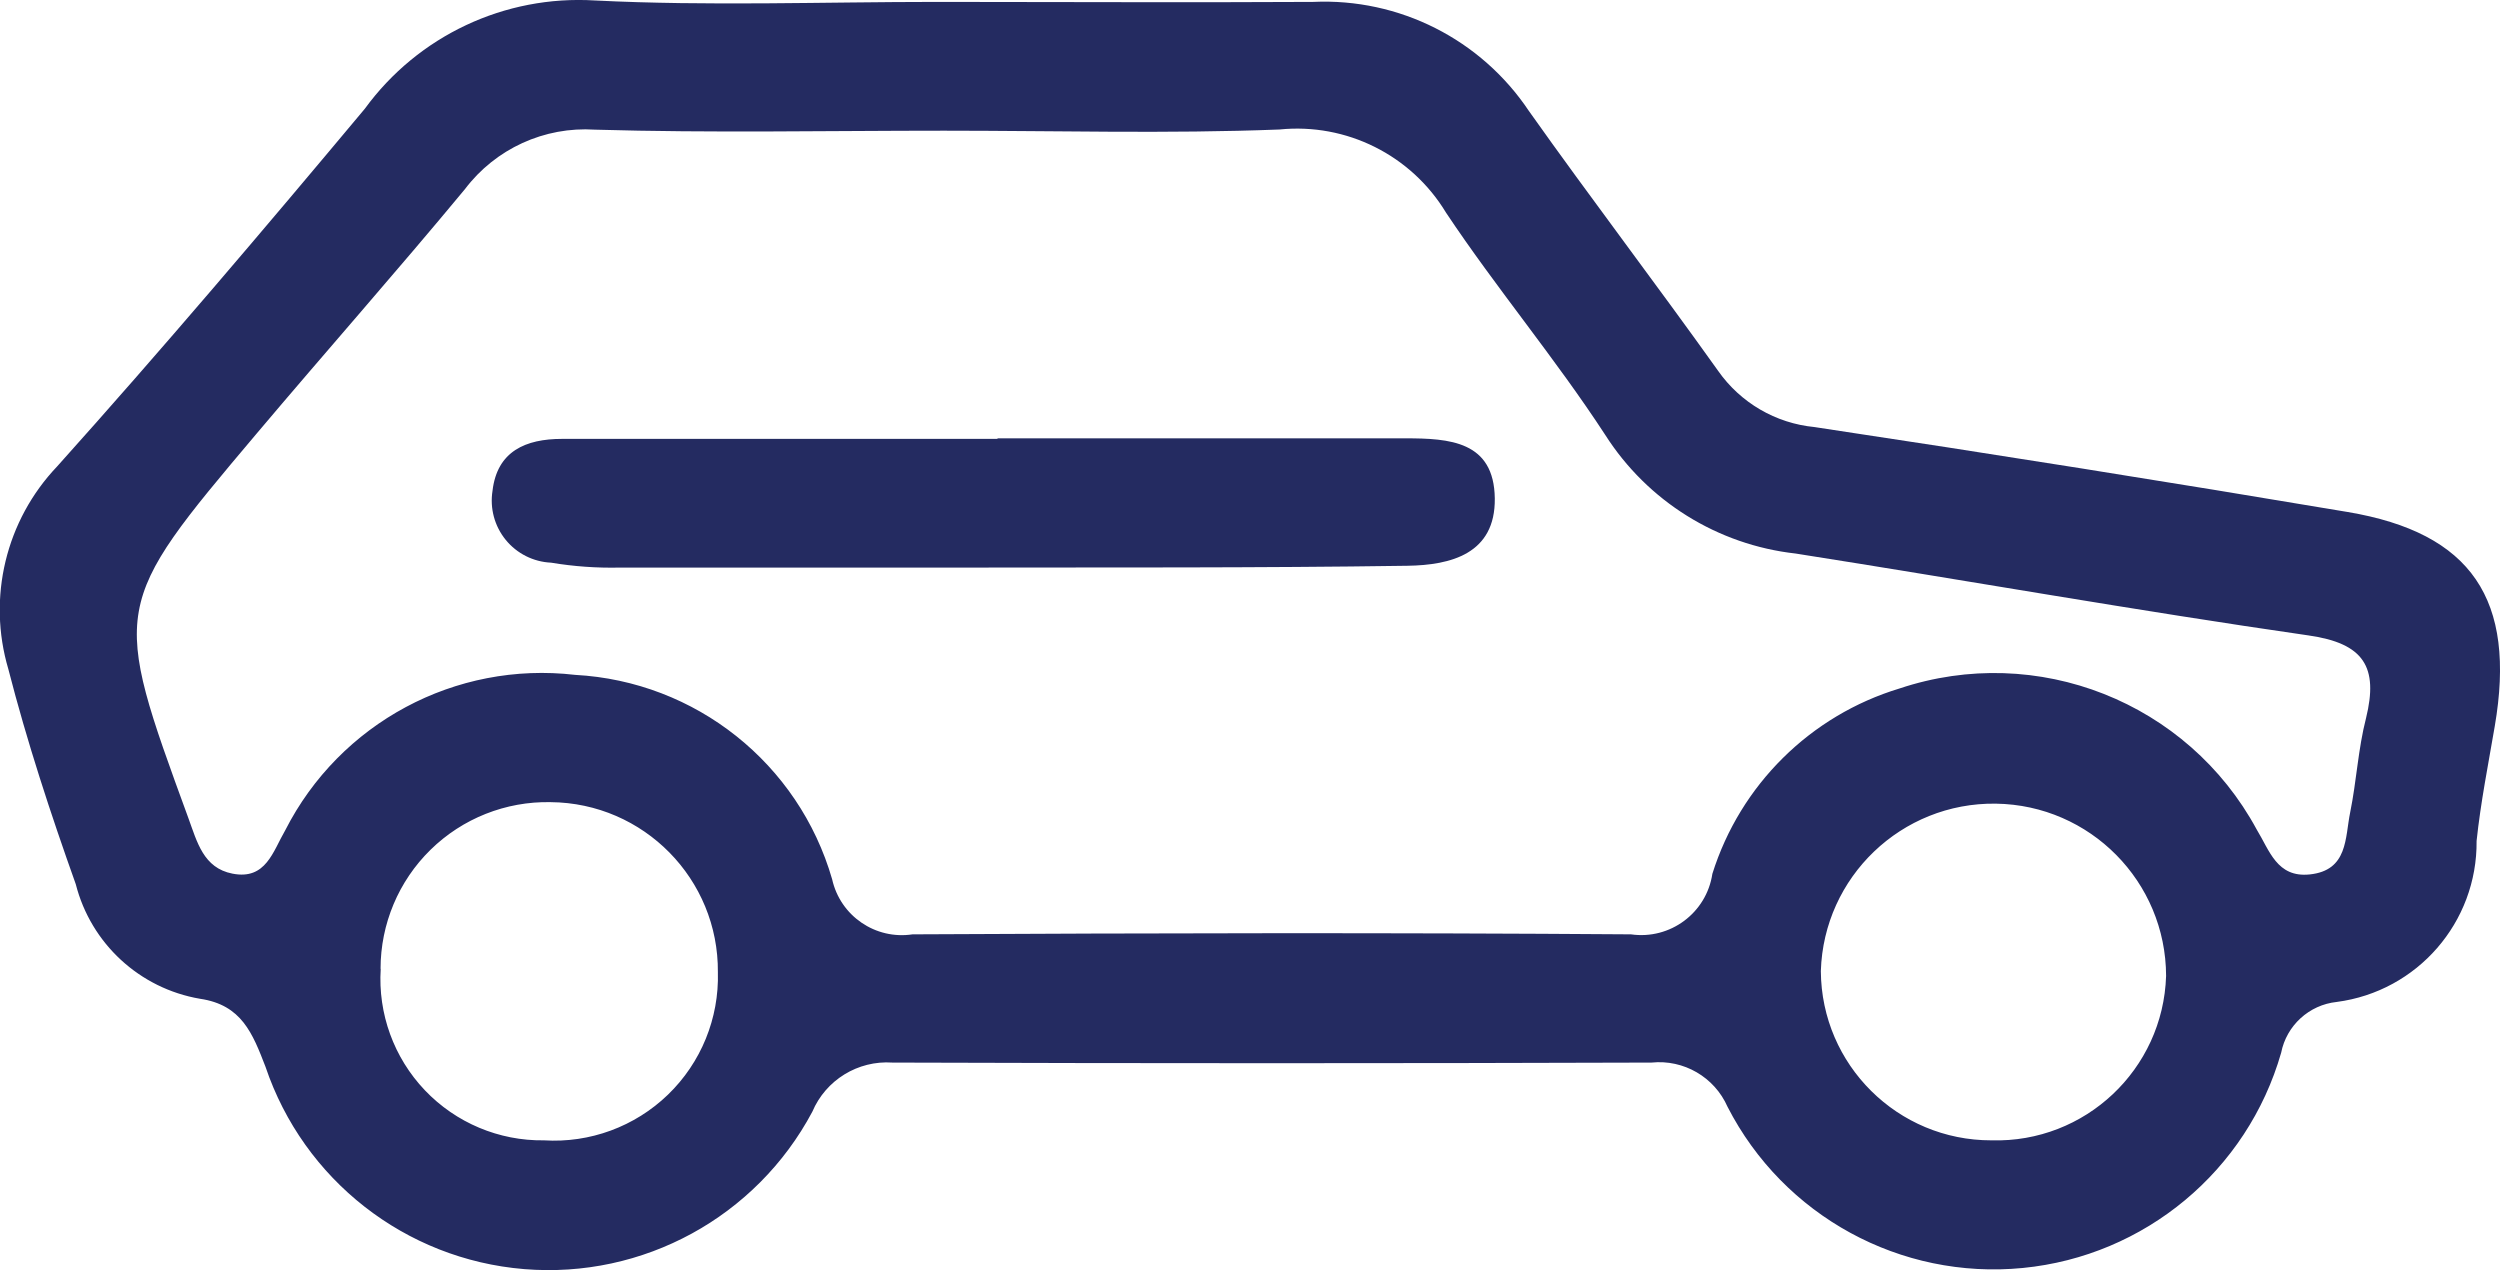
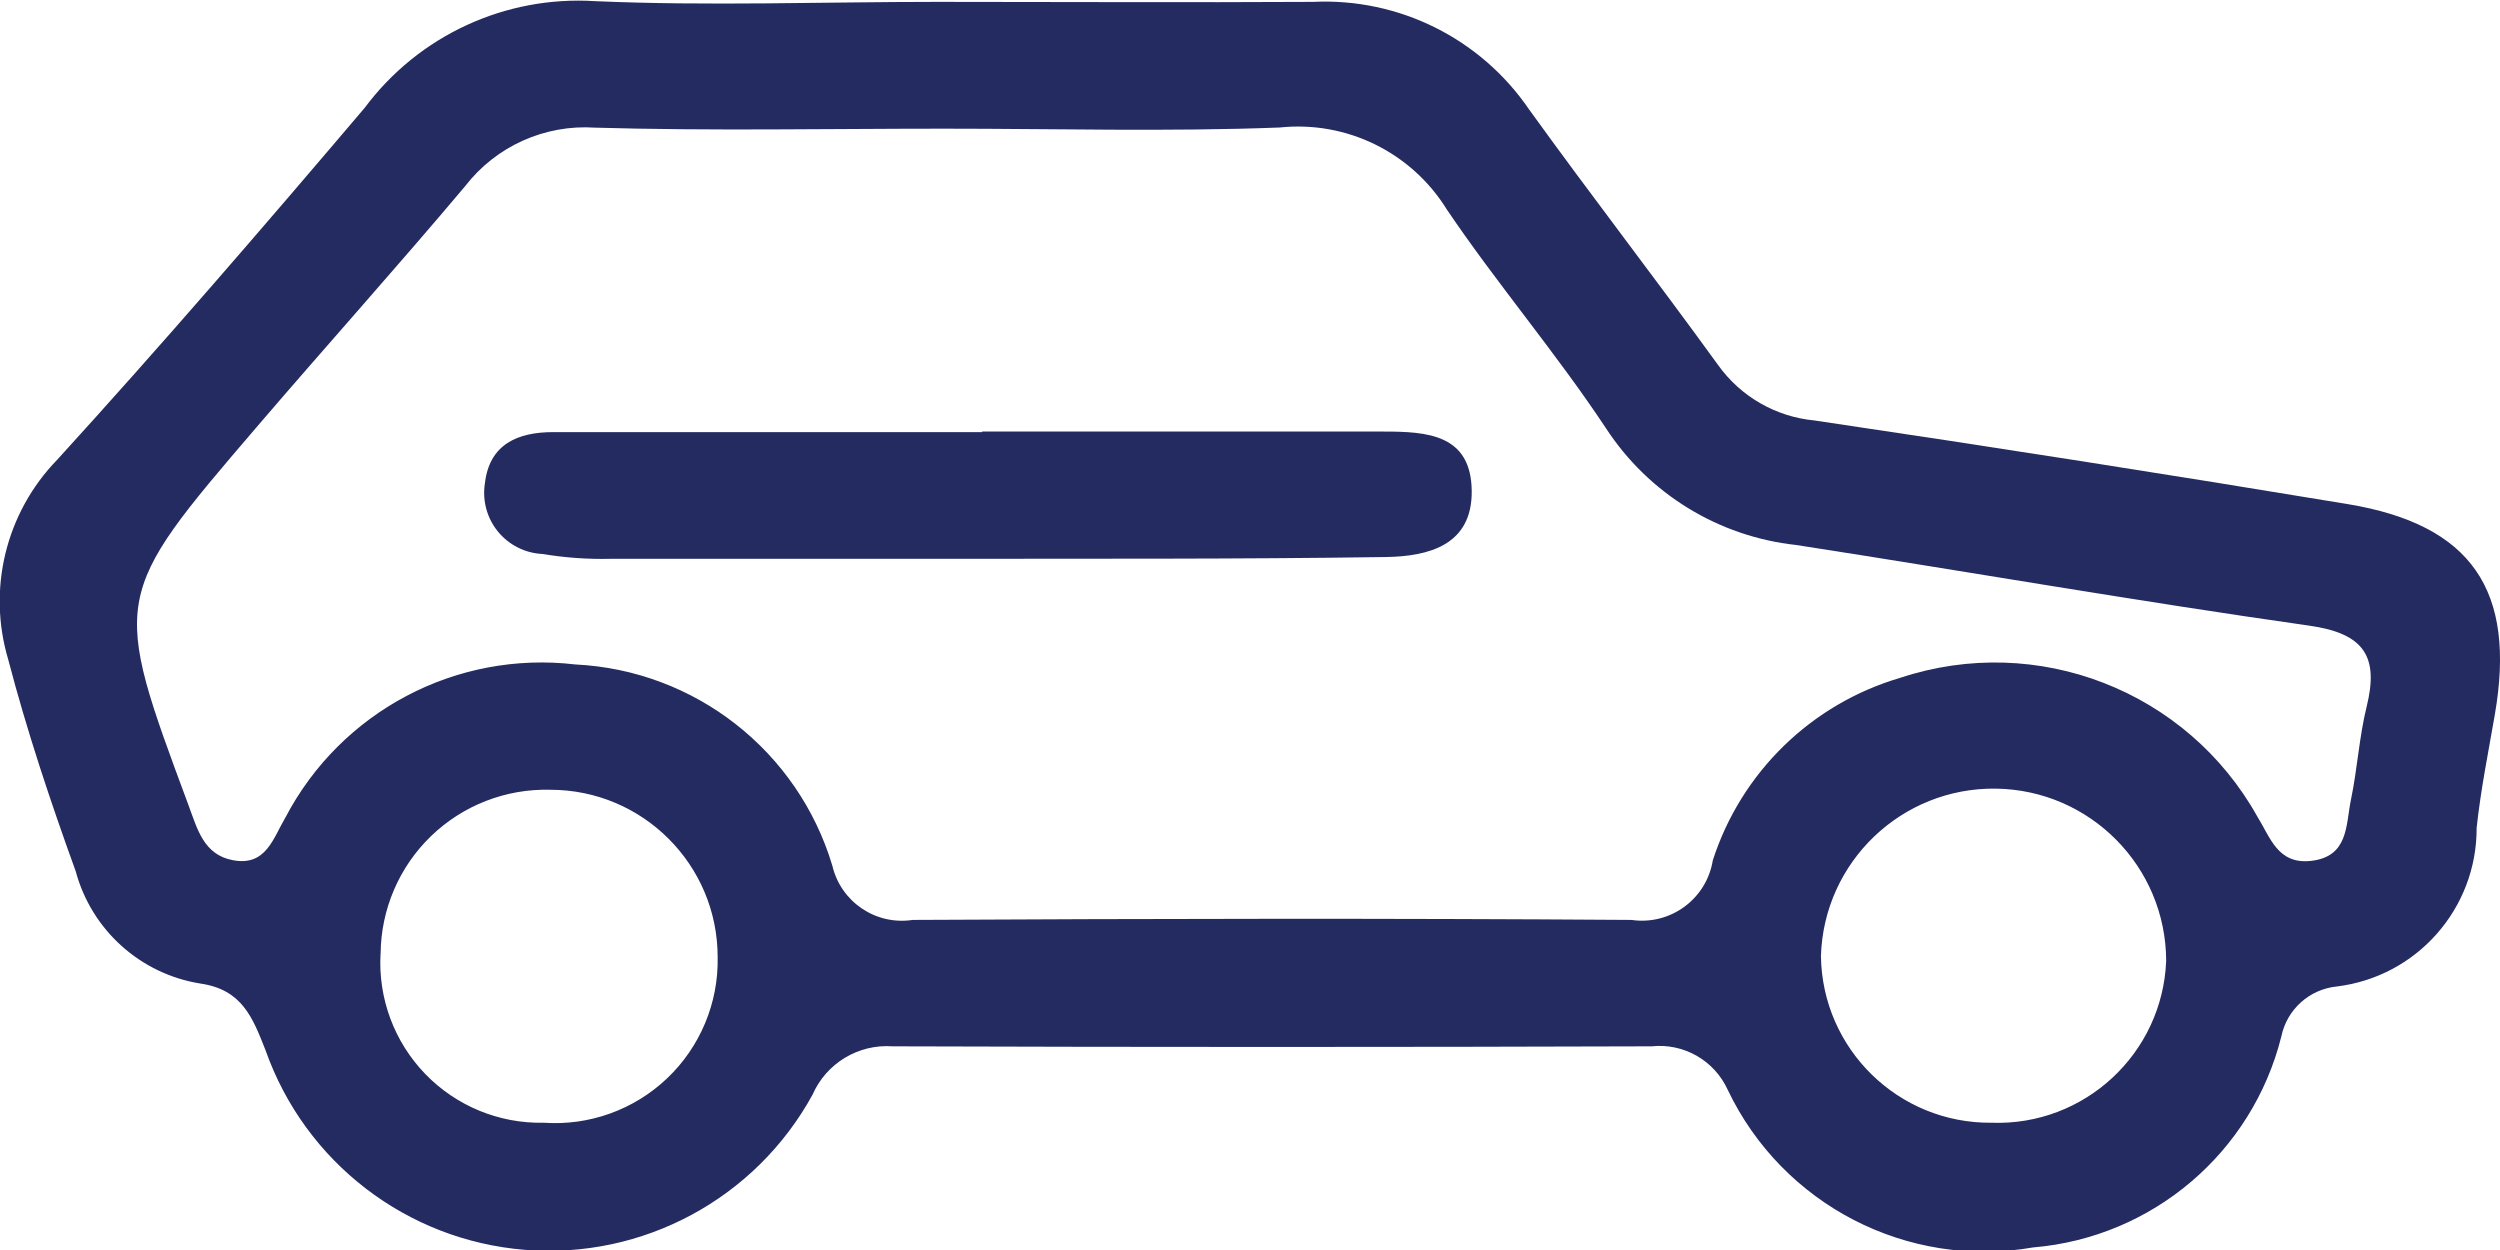
- <svg xmlns="http://www.w3.org/2000/svg" width="31.506" height="16" viewBox="0 0 31.506 16">
+ <svg xmlns="http://www.w3.org/2000/svg" width="32" height="16" viewBox="0 0 32 16">
  <g transform="translate(-355.045 -331.222)">
-     <path d="M366.853,331.246c1.58,0,3.161.009,4.74,0a3.1,3.1,0,0,1,2.72,1.375c.78,1.1,1.6,2.175,2.384,3.274a1.681,1.681,0,0,0,1.215.709q3.363.506,6.717,1.07c1.567.263,2.129,1.106,1.856,2.7-.082.481-.178.962-.229,1.446a2.026,2.026,0,0,1-1.763,2.029.8.8,0,0,0-.7.64,3.769,3.769,0,0,1-6.977.681.942.942,0,0,0-.958-.557q-4.783.016-9.567,0a1.021,1.021,0,0,0-1.009.62,3.765,3.765,0,0,1-6.891-.567c-.163-.421-.3-.78-.825-.857A1.956,1.956,0,0,1,356,342.365c-.318-.892-.616-1.8-.85-2.711a2.624,2.624,0,0,1,.616-2.555c1.323-1.475,2.606-2.987,3.877-4.507a3.336,3.336,0,0,1,2.9-1.364C363.977,331.3,365.417,331.246,366.853,331.246Zm.09,1.623c-1.466,0-2.933.03-4.4-.013a1.9,1.9,0,0,0-1.639.75c-.862,1.04-1.757,2.052-2.628,3.084-1.835,2.175-1.831,2.177-.857,4.842.11.3.189.629.556.7.422.083.51-.282.665-.547a3.628,3.628,0,0,1,3.653-1.958,3.572,3.572,0,0,1,3.239,2.576.9.9,0,0,0,1.013.694c3.018-.016,6.035-.022,9.054,0a.907.907,0,0,0,1.026-.763,3.552,3.552,0,0,1,2.36-2.336,3.761,3.761,0,0,1,4.5,1.778c.161.262.254.609.668.566.484-.051.444-.461.51-.783.08-.393.1-.8.2-1.188.157-.642-.025-.941-.724-1.041-2.159-.311-4.308-.693-6.464-1.032a3.278,3.278,0,0,1-2.4-1.495c-.627-.962-1.371-1.847-2.006-2.8a2.194,2.194,0,0,0-2.1-1.049C369.762,332.909,368.352,332.869,366.943,332.869Zm13.2,12.724a2.14,2.14,0,0,0,2.2-2.072,2.176,2.176,0,0,0-4.351-.061A2.146,2.146,0,0,0,380.142,345.593Zm-20.3-2.162a2.033,2.033,0,0,0,2.057,2.162,2.064,2.064,0,0,0,2.192-2.118,2.126,2.126,0,0,0-2.109-2.144A2.1,2.1,0,0,0,359.841,343.431Z" fill="#242b61" />
+     <path d="M367.038,331.246c1.605,0,3.21.009,4.815,0a3.164,3.164,0,0,1,2.763,1.375c.793,1.1,1.625,2.175,2.421,3.274a1.713,1.713,0,0,0,1.234.709q3.416.506,6.822,1.07c1.591.263,2.162,1.106,1.885,2.7-.083.481-.181.962-.232,1.446a2.037,2.037,0,0,1-1.79,2.029.807.807,0,0,0-.71.64,3.582,3.582,0,0,1-3.177,2.7,3.638,3.638,0,0,1-3.909-2.017.959.959,0,0,0-.973-.557q-4.858.016-9.717,0a1.038,1.038,0,0,0-1.025.62,3.847,3.847,0,0,1-7-.567c-.166-.421-.3-.78-.838-.857a1.976,1.976,0,0,1-1.593-1.437c-.323-.892-.626-1.8-.864-2.711a2.6,2.6,0,0,1,.626-2.555c1.344-1.475,2.647-2.987,3.938-4.507a3.409,3.409,0,0,1,2.95-1.364C364.117,331.3,365.58,331.246,367.038,331.246Zm.091,1.623c-1.489,0-2.979.03-4.466-.013a1.938,1.938,0,0,0-1.665.75c-.876,1.04-1.785,2.052-2.669,3.084-1.864,2.175-1.86,2.177-.87,4.842.112.3.192.629.564.7.428.083.518-.282.676-.547a3.7,3.7,0,0,1,3.71-1.958,3.618,3.618,0,0,1,3.29,2.576.914.914,0,0,0,1.028.694c3.065-.016,6.13-.022,9.2,0a.92.92,0,0,0,1.042-.763,3.581,3.581,0,0,1,2.4-2.336,3.847,3.847,0,0,1,4.571,1.778c.164.262.258.609.679.566.491-.051.451-.461.518-.783.082-.393.105-.8.2-1.188.16-.642-.026-.941-.735-1.041-2.193-.311-4.376-.693-6.565-1.032a3.336,3.336,0,0,1-2.436-1.495c-.637-.962-1.393-1.847-2.037-2.8a2.239,2.239,0,0,0-2.138-1.049C369.992,332.909,368.56,332.869,367.13,332.869Zm13.406,12.724a2.159,2.159,0,0,0,2.237-2.072,2.21,2.21,0,0,0-4.419-.061A2.163,2.163,0,0,0,380.536,345.593Zm-20.619-2.162a2.048,2.048,0,0,0,2.089,2.162,2.082,2.082,0,0,0,2.226-2.118,2.142,2.142,0,0,0-2.142-2.144A2.115,2.115,0,0,0,359.917,343.431Z" fill="#242b61" />
    <path d="M370.113,338.919c1.713,0,3.425,0,5.138,0,.556,0,1.119.034,1.128.757.009.7-.556.841-1.1.849-1.887.028-3.774.02-5.66.023-1.423,0-2.845,0-4.268,0a4.639,4.639,0,0,1-.865-.062.783.783,0,0,1-.738-.906c.058-.5.42-.654.876-.654h5.487Z" transform="translate(-2.496 -2.173)" fill="#242b61" />
  </g>
</svg>
